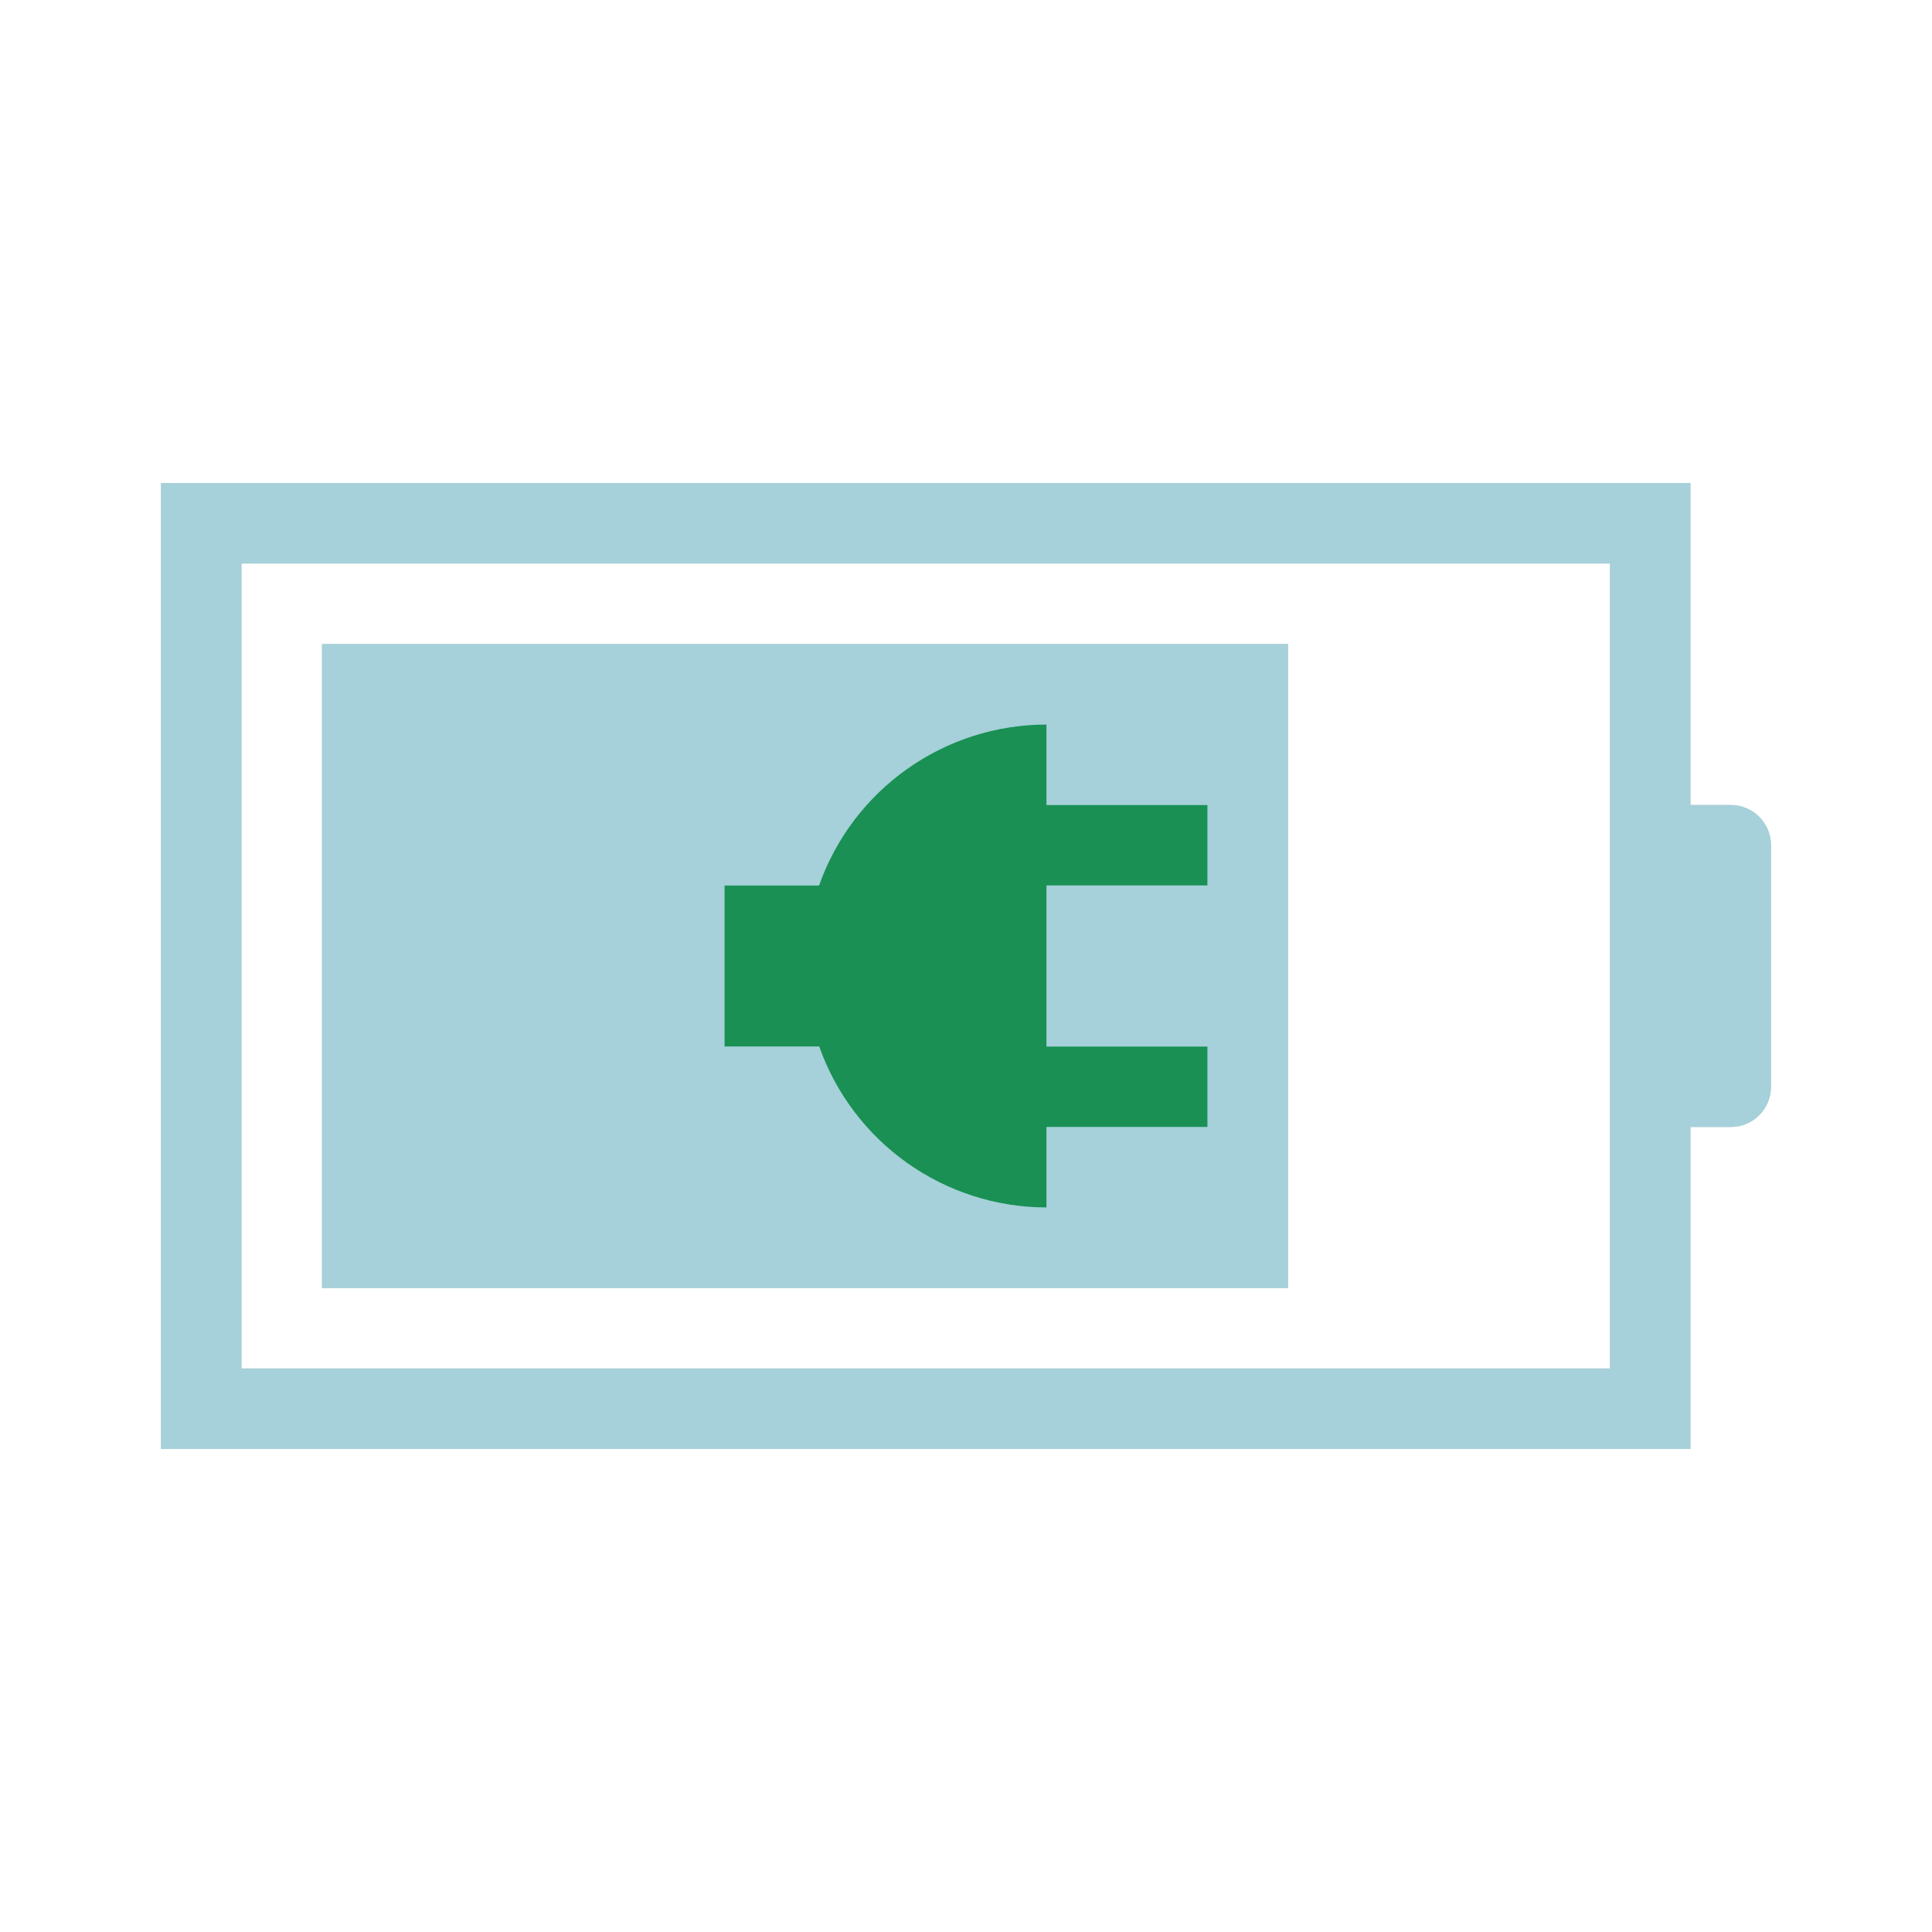
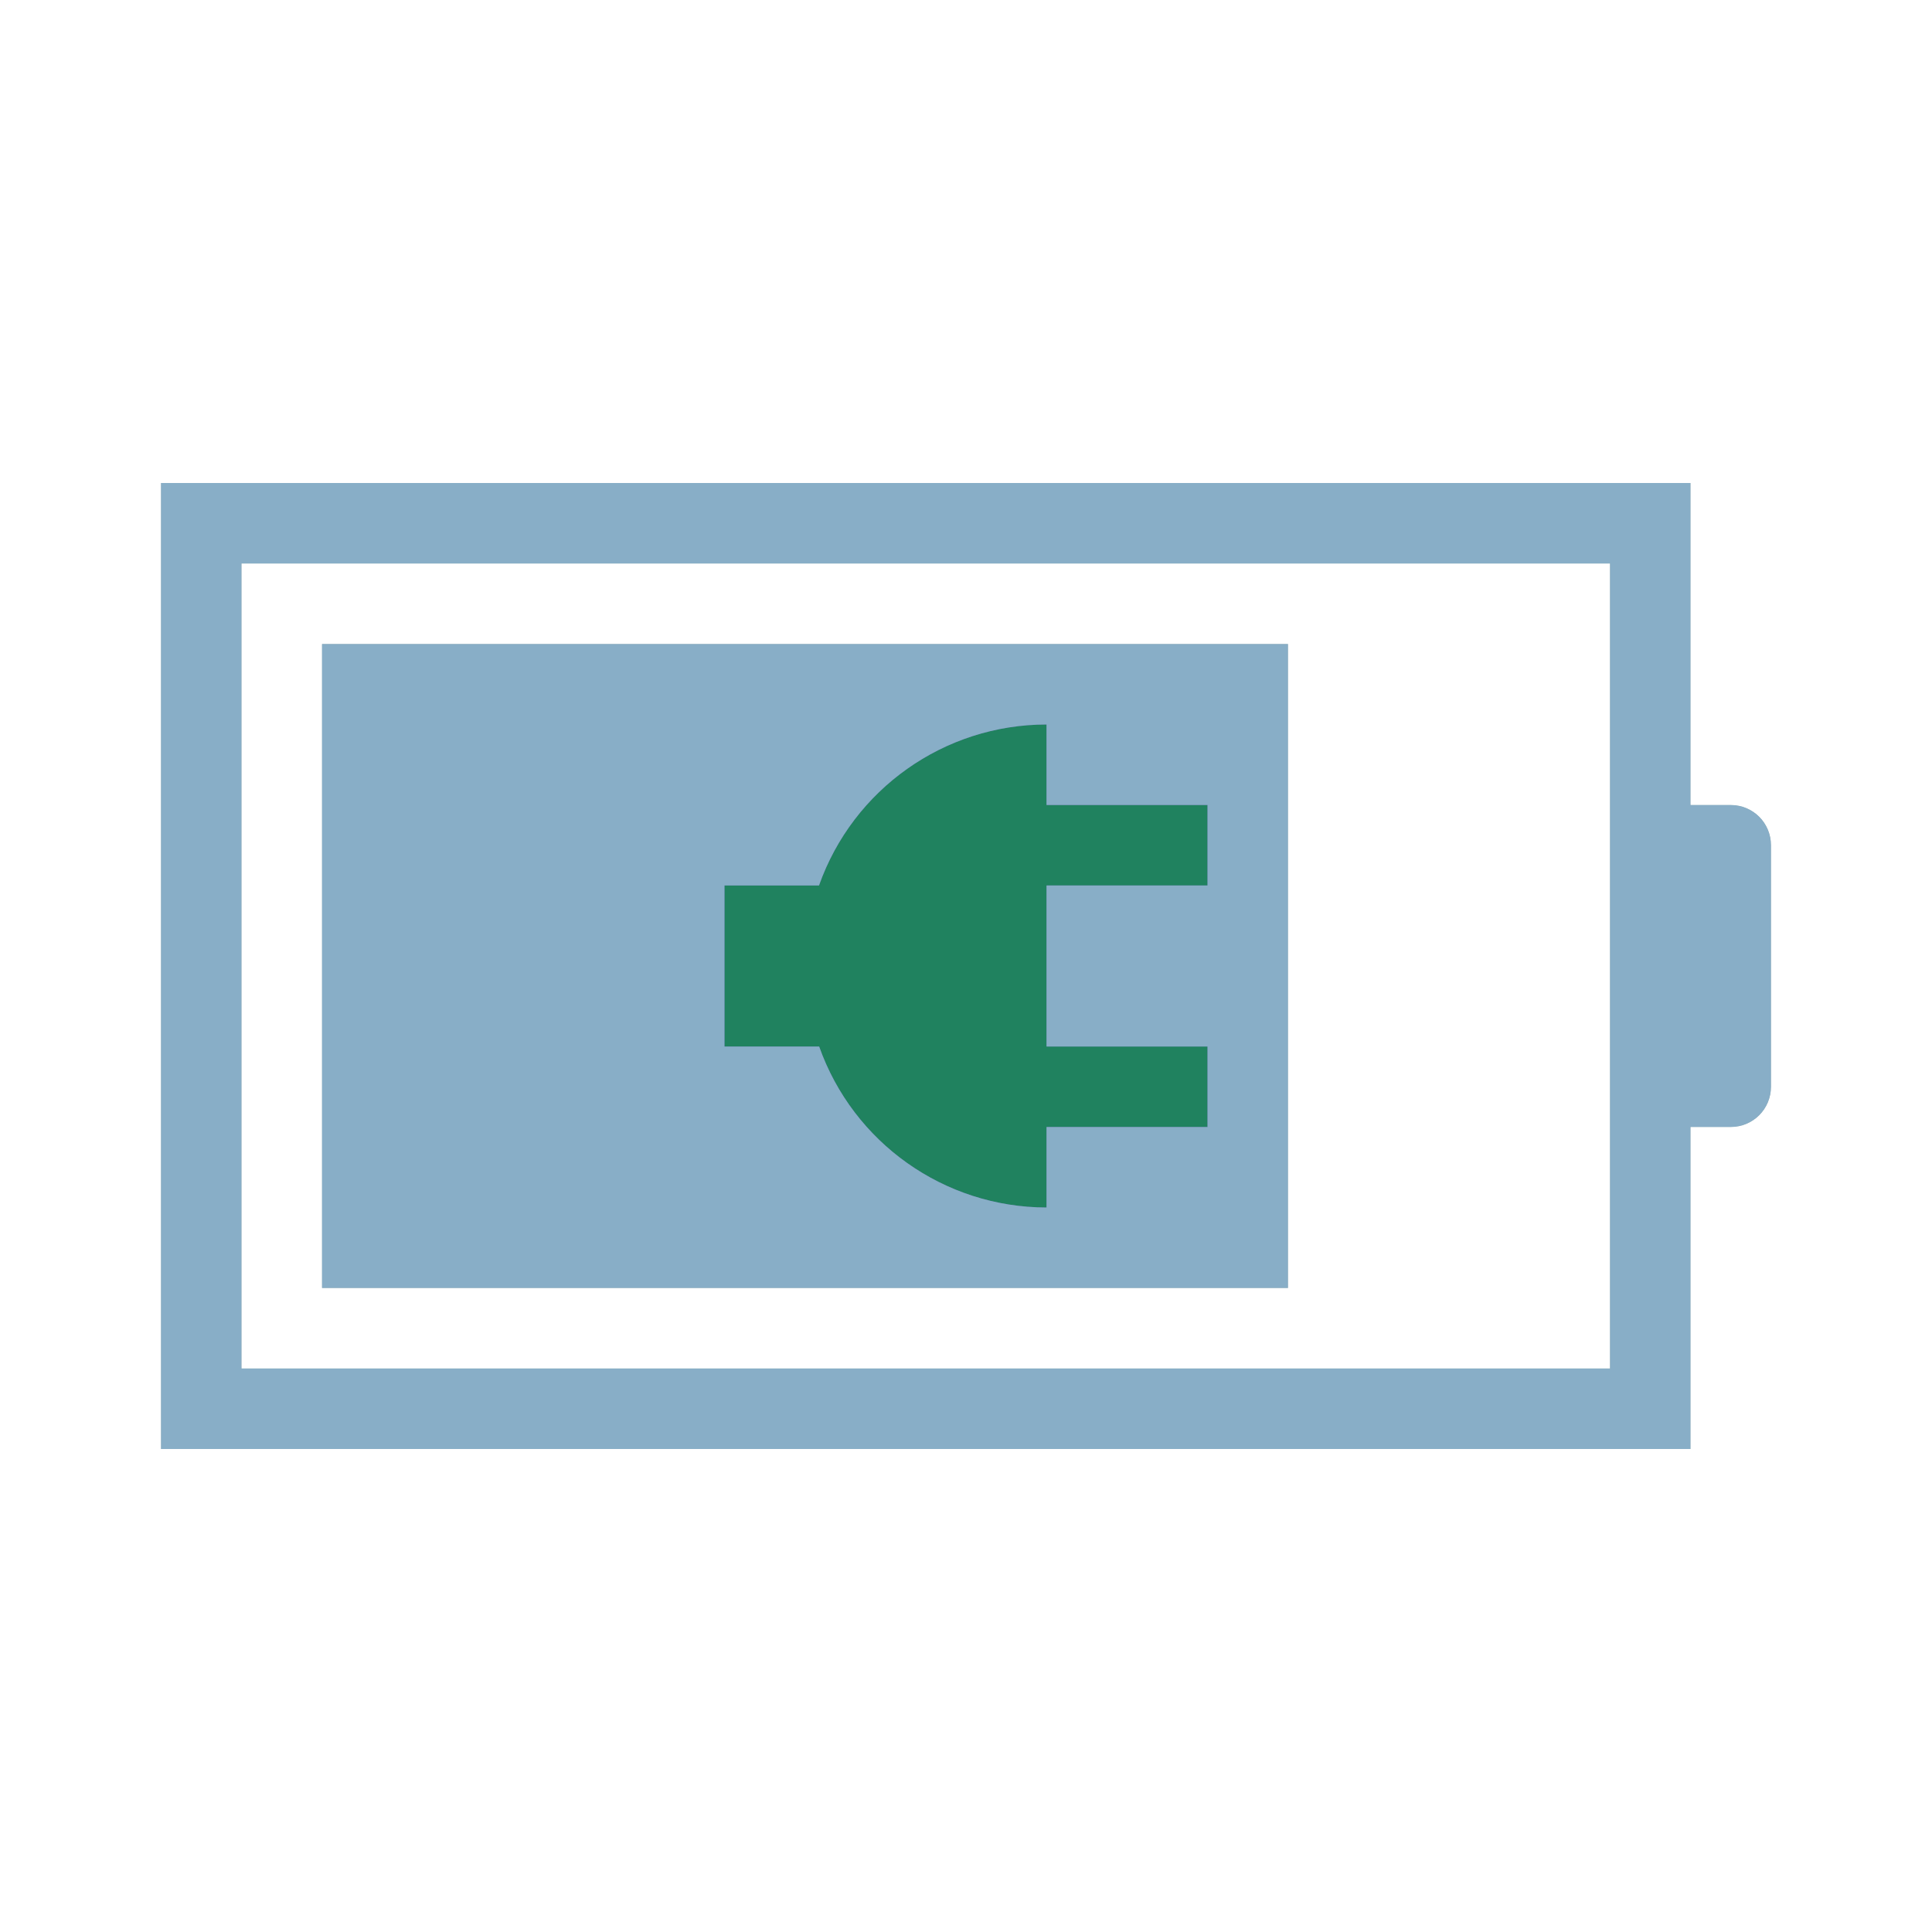
<svg xmlns="http://www.w3.org/2000/svg" height="24" width="24" version="1.1" id="svg880">
  <defs id="defs1">
    <style type="text/css" id="current-color-scheme">
            .ColorScheme-Text {
                color:#eff0f1;
            }
            .ColorScheme-PositiveText {
                color:#27ae60;
            }
        </style>
    <filter style="color-interpolation-filters:sRGB;" id="filter1032">
      <feComposite in2="SourceGraphic" operator="arithmetic" k1="0" k2="1" result="composite1" id="feComposite1018" />
      <feColorMatrix in="composite1" values="1" type="saturate" result="colormatrix1" id="feColorMatrix1020" />
      <feFlood flood-opacity="0.898" flood-color="rgb(72,113,122)" result="flood1" id="feFlood1022" />
      <feBlend in="flood1" in2="colormatrix1" mode="multiply" result="blend1" id="feBlend1024" />
      <feBlend in2="blend1" mode="screen" result="blend2" id="feBlend1026" />
      <feColorMatrix in="blend2" values="1" type="saturate" result="colormatrix2" id="feColorMatrix1028" />
      <feComposite in="colormatrix2" in2="SourceGraphic" operator="in" k2="1" result="fbSourceGraphic" id="feComposite1030" />
      <feColorMatrix result="fbSourceGraphicAlpha" in="fbSourceGraphic" values="0 0 0 -1 0 0 0 0 -1 0 0 0 0 -1 0 0 0 0 1 0" id="feColorMatrix116" />
      <feColorMatrix id="feColorMatrix118" values="1 0 0 0.1 -0 0 1 0 0.1 -0 0 0 1 0.1 -0 0 0 0 1 0" in="fbSourceGraphic" />
    </filter>
    <filter style="color-interpolation-filters:sRGB;" id="filter216">
-       <feColorMatrix values="1 0 0 -0.15 -0 0 1 0 -0.15 -0 0 0 1 -0.15 -0 0 0 0 1 0" id="feColorMatrix214" />
+       <feColorMatrix values="1 0 0 -0.15 -0 0 1 0 -0.15 -0 0 0 1 -0.15 -0 0 0 0 1 0" id="feColorMatrix214" result="fbSourceGraphic" />
+       <feColorMatrix result="fbSourceGraphicAlpha" in="fbSourceGraphic" values="0 0 0 -1 0 0 0 0 -1 0 0 0 0 -1 0 0 0 0 1 0" id="feColorMatrix1393" />
+       <feComposite in2="fbSourceGraphic" id="feComposite1395" operator="arithmetic" k1="0" k2="1" result="composite1" in="fbSourceGraphic" />
+       <feColorMatrix id="feColorMatrix1397" in="composite1" values="1" type="saturate" result="colormatrix1" />
+       <feFlood id="feFlood1399" flood-opacity="0.62" flood-color="rgb(29,33,78)" result="flood1" />
+       <feBlend in2="colormatrix1" id="feBlend1401" in="flood1" mode="multiply" result="blend1" />
+       <feBlend in2="blend1" id="feBlend1403" mode="screen" result="blend2" />
+       <feColorMatrix id="feColorMatrix1405" in="blend2" values="1" type="saturate" result="colormatrix2" />
+       <feComposite in2="fbSourceGraphic" id="feComposite1407" in="colormatrix2" operator="in" k2="1" result="fbSourceGraphic" />
+       <feColorMatrix result="fbSourceGraphicAlpha" in="fbSourceGraphic" values="0 0 0 -1 0 0 0 0 -1 0 0 0 0 -1 0 0 0 0 1 0" id="feColorMatrix449" />
+       <feColorMatrix id="feColorMatrix451" values="1 0 0 0.03 -0 0 1 0 0.03 -0 0 0 1 0.03 -0 0 0 0 1 0" in="fbSourceGraphic" />
+     </filter>
+     <filter style="color-interpolation-filters:sRGB;" id="filter1423">
+       <feComposite in2="SourceGraphic" operator="arithmetic" k1="0" k2="1" result="composite1" id="feComposite1409" />
+       <feColorMatrix in="composite1" values="1" type="saturate" result="colormatrix1" id="feColorMatrix1411" />
+       <feFlood flood-opacity="0.62" flood-color="rgb(29,33,78)" result="flood1" id="feFlood1413" />
+       <feBlend in="flood1" in2="colormatrix1" mode="multiply" result="blend1" id="feBlend1415" />
+       <feBlend in2="blend1" mode="screen" result="blend2" id="feBlend1417" />
+       <feColorMatrix in="blend2" values="1" type="saturate" result="colormatrix2" id="feColorMatrix1419" />
+       <feComposite in="colormatrix2" in2="SourceGraphic" operator="in" k2="1" result="fbSourceGraphic" id="feComposite1421" />
+       <feColorMatrix result="fbSourceGraphicAlpha" in="fbSourceGraphic" values="0 0 0 -1 0 0 0 0 -1 0 0 0 0 -1 0 0 0 0 1 0" id="feColorMatrix453" />
+       <feColorMatrix id="feColorMatrix455" values="1 0 0 0.03 -0 0 1 0 0.03 -0 0 0 1 0.03 -0 0 0 0 1 0" in="fbSourceGraphic" />
    </filter>
  </defs>
  <g transform="translate(1,1)" id="g878" style="filter:url(#filter1032)">
-     <path style="fill:currentColor;fill-opacity:1;stroke:none" class="ColorScheme-Text" d="M3 7v8h12V7zM1 5v12h19v-4h.5c.277 0 .5-.223.5-.5v-3c0-.277-.223-.5-.5-.5H20V5H4zm1 1h17v10H2z" fill-rule="evenodd" id="path874" />
+     <path style="fill:currentColor;fill-opacity:1;stroke:none;filter:url(#filter1423)" class="ColorScheme-Text" d="M3 7v8h12V7zM1 5v12h19v-4h.5c.277 0 .5-.223.5-.5v-3c0-.277-.223-.5-.5-.5H20V5H4zm1 1h17v10H2z" fill-rule="evenodd" id="path874" />
    <path d="M12 8a3 3 0 0 0-2.826 2H8v2h1.176A3 3 0 0 0 12 14v-1h2v-1h-2v-2h2V9h-2z" class="ColorScheme-PositiveText" fill="currentColor" id="path876" style="filter:url(#filter216)" />
  </g>
</svg>
